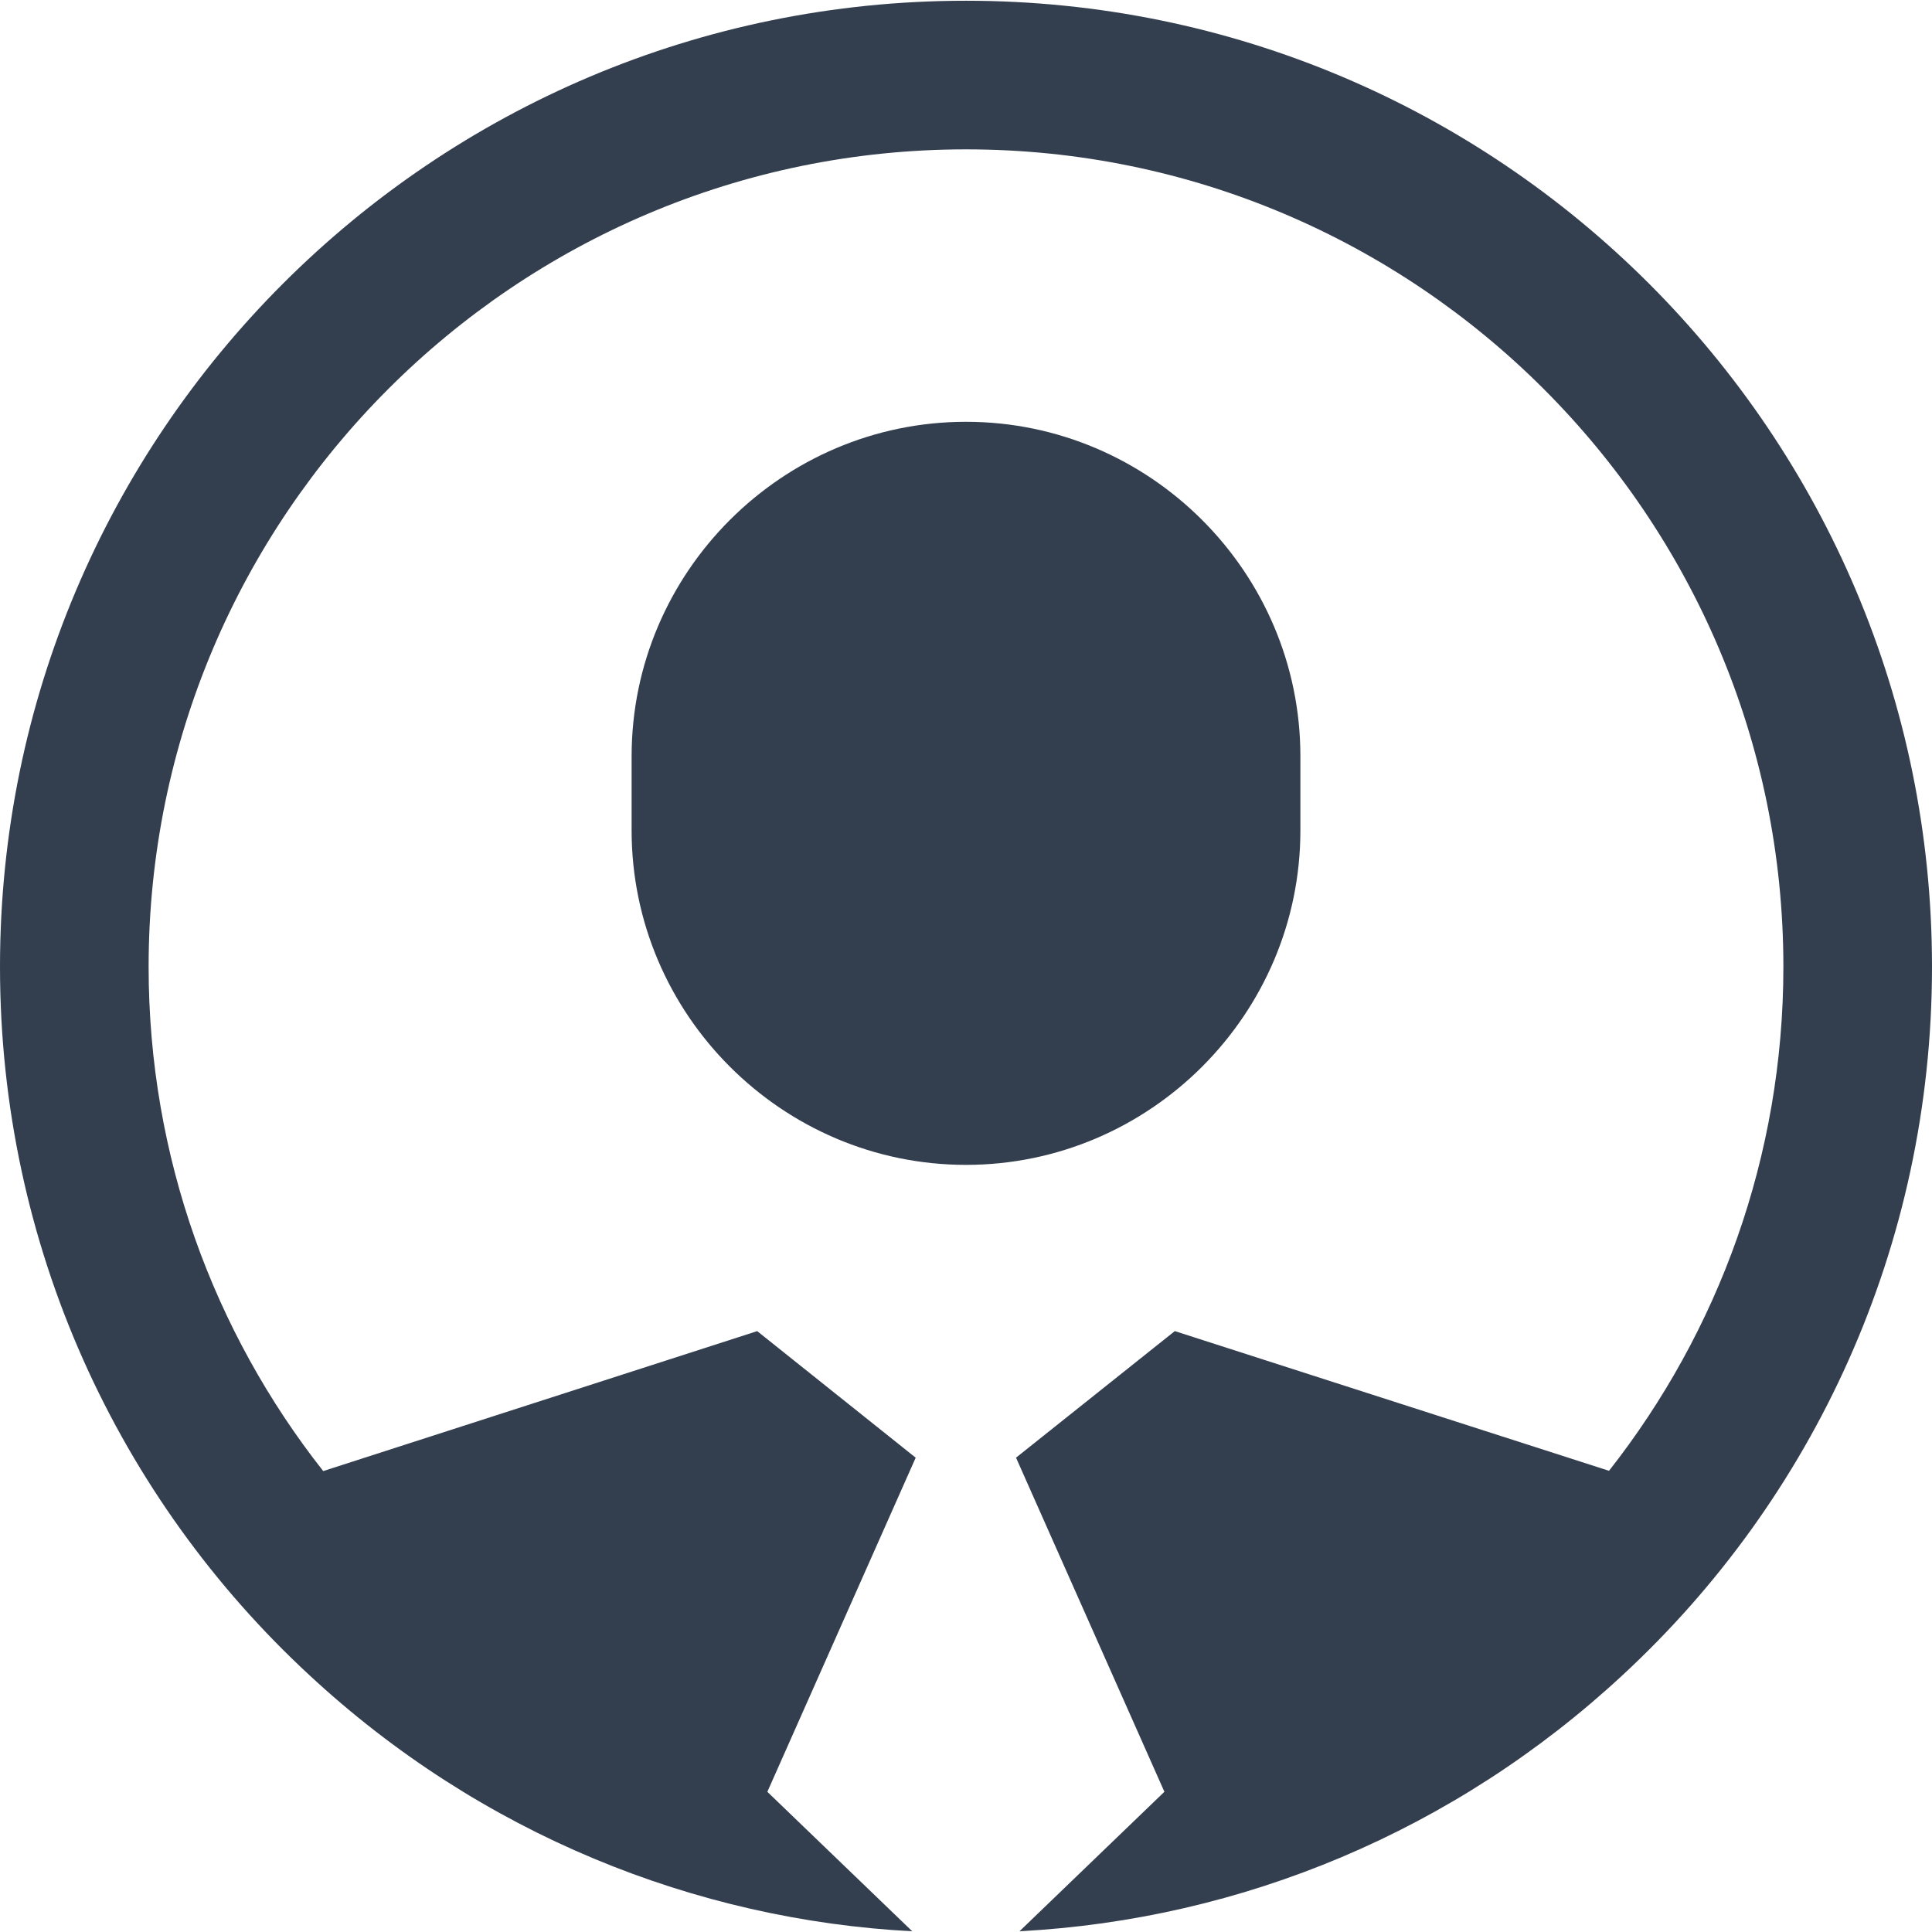
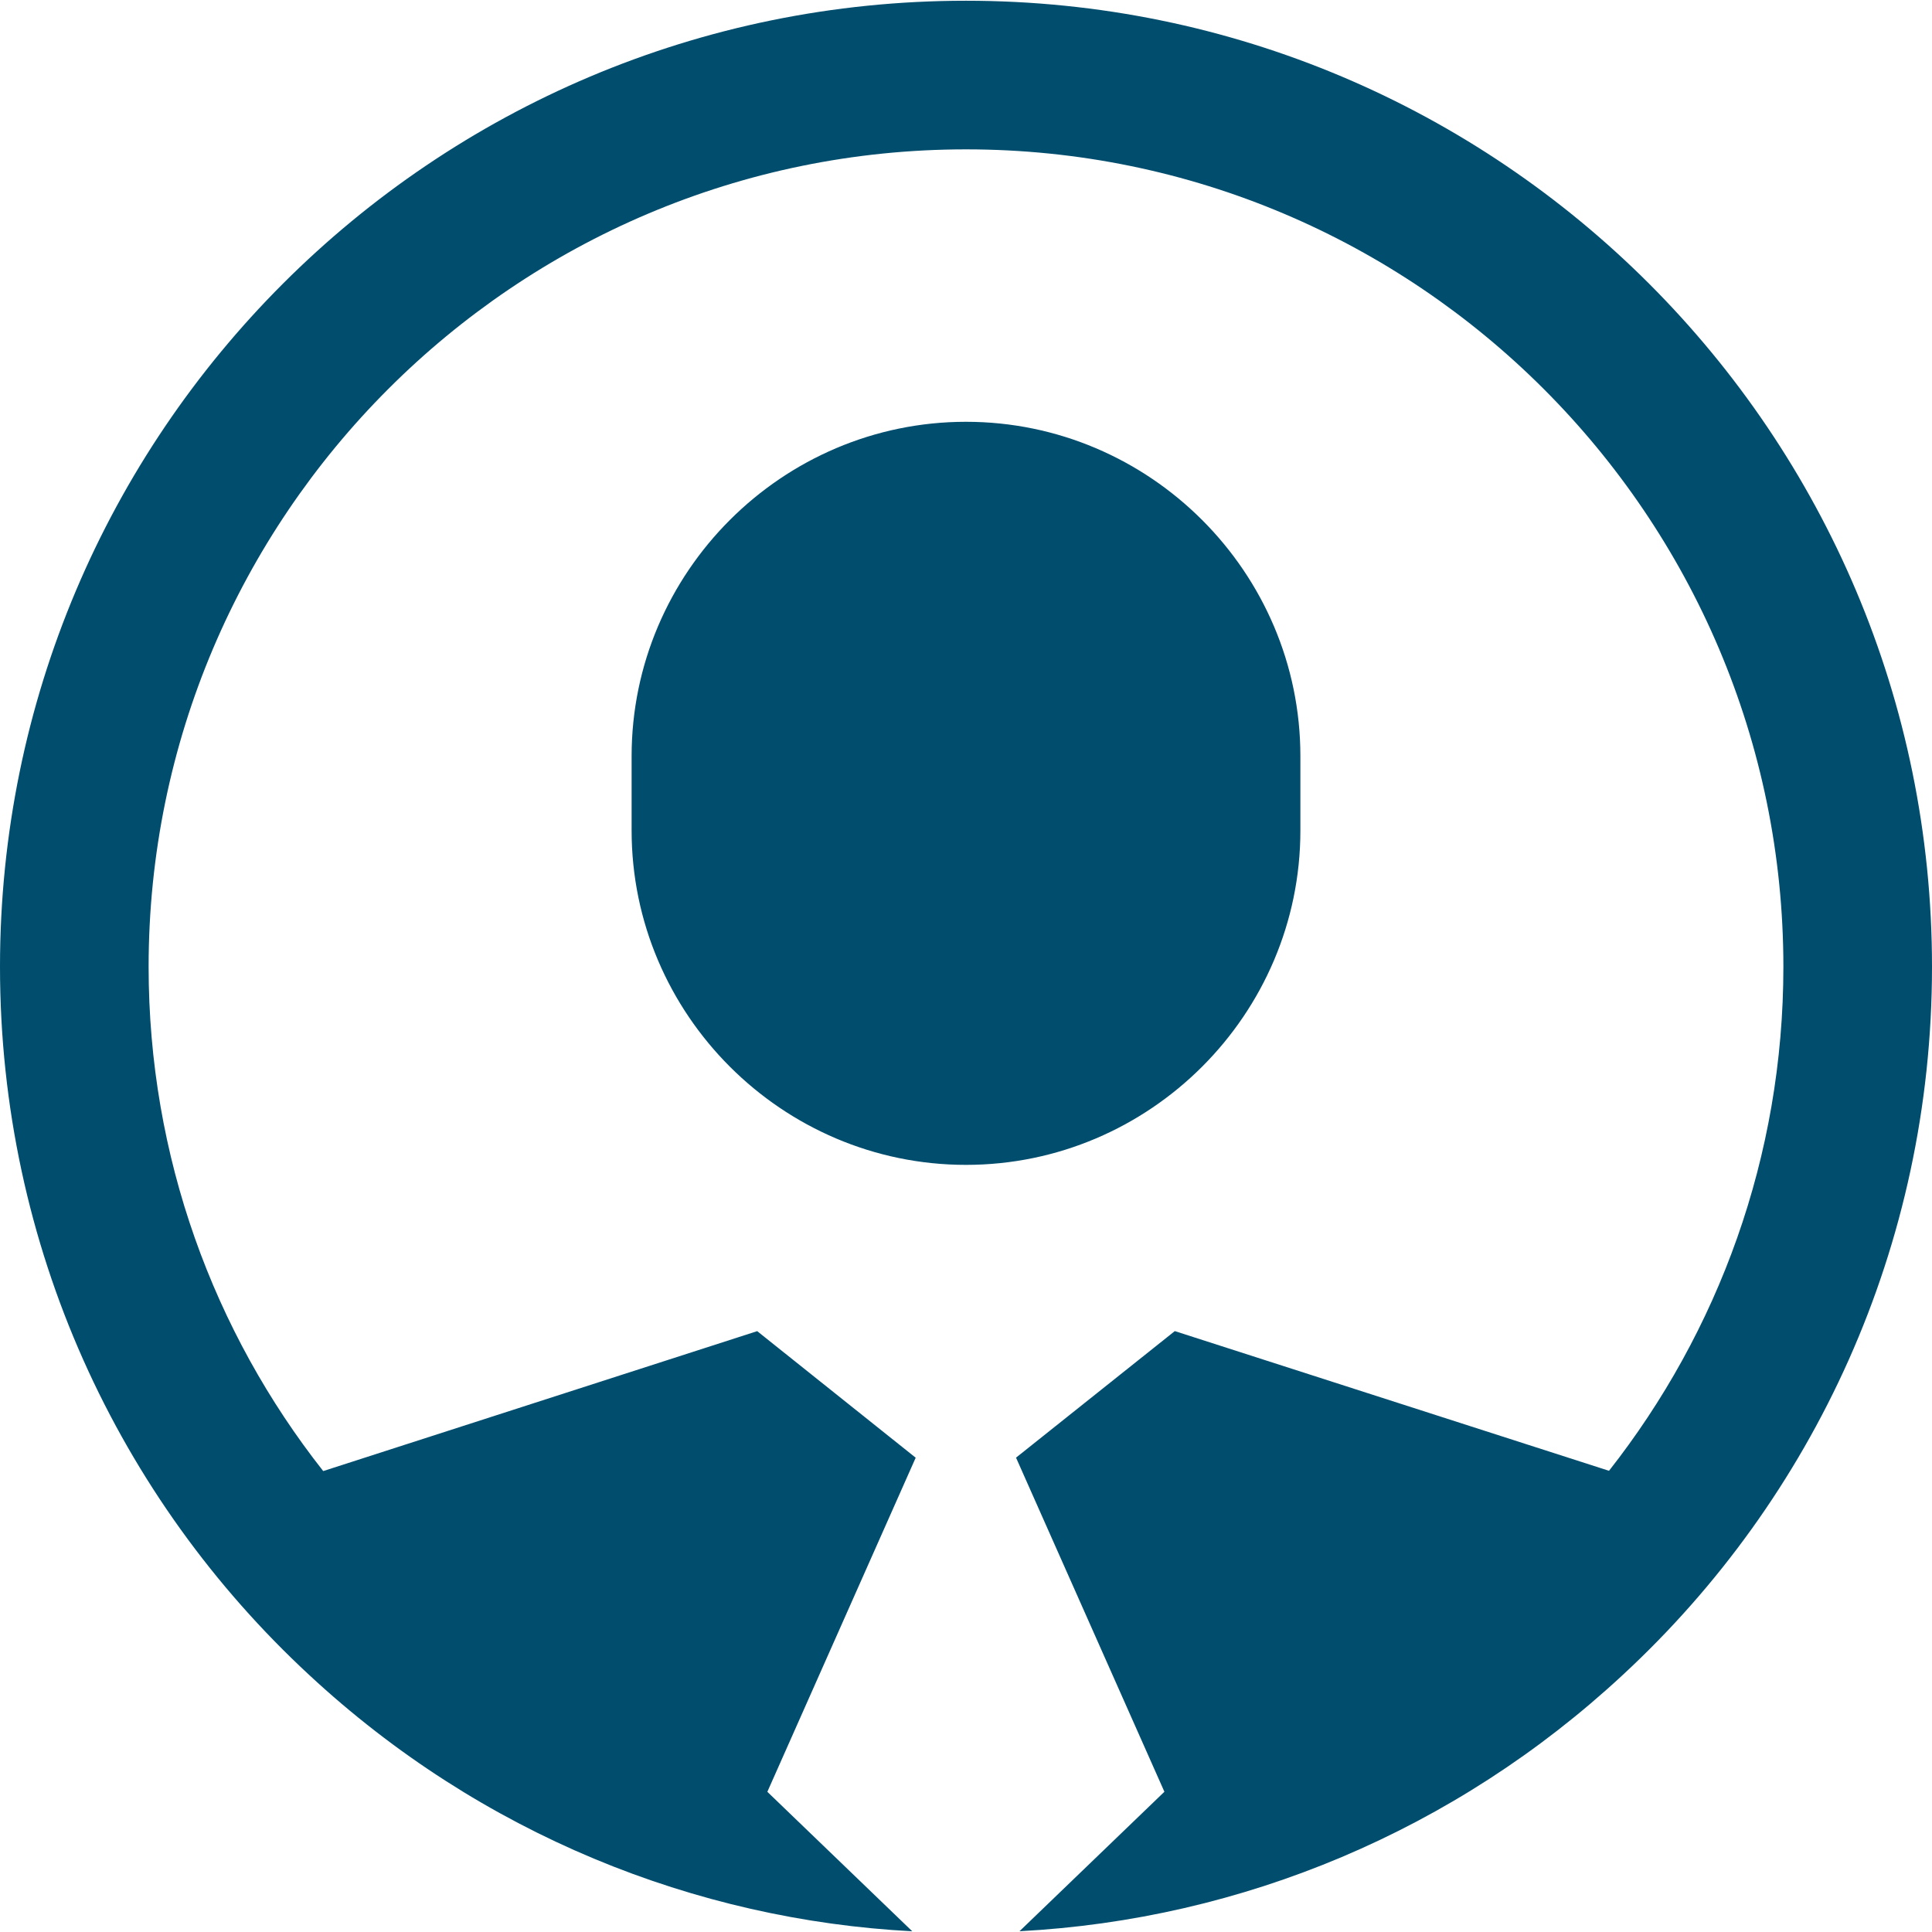
- <svg xmlns="http://www.w3.org/2000/svg" height="78px" id="Layer_1" style="enable-background:new 0 0 78 78;" version="1.1" viewBox="0 0 78 78" width="78px" xml:space="preserve">
-   <path d="M52.5,33.529v-3c0-7.425-6.075-13.5-13.5-13.5s-13.5,6.075-13.5,13.5v3c0,7.425,6.075,13.5,13.5,13.5  S52.5,40.954,52.5,33.529z M39,0.03c-21.54,0-39,17.46-39,39c0,11.3,4.8,21.48,12.48,28.59c6.927,6.434,15.604,9.891,24.35,10.351  l-5.85-5.631l5.989-13.489l-6.399-5.11l-17.521,5.65C8.63,53.78,6,46.71,6,39.03c0-18.2,14.8-33,33-33s33,14.8,33,33  c0,7.67-2.63,14.74-7.04,20.35l-17.53-5.64l-6.41,5.11l5.99,13.489l-5.85,5.631c8.991-0.474,17.593-4.066,24.359-10.351  C73.2,60.511,78,50.33,78,39.03C78,17.49,60.54,0.03,39,0.03z" style="fill:#333F4F;" />
+ <svg xmlns="http://www.w3.org/2000/svg" version="1.1" id="Layer_1" x="0px" y="0px" width="78px" height="78px" viewBox="0 0 78 78" enable-background="new 0 0 78 78" xml:space="preserve">
+   <path fill="#004D6E" d="M52.5,33.529v-3c0-7.425-6.075-13.5-13.5-13.5s-13.5,6.075-13.5,13.5v3c0,7.425,6.075,13.5,13.5,13.5  S52.5,40.954,52.5,33.529z M39,0.03c-21.54,0-39,17.46-39,39c0,11.3,4.8,21.479,12.48,28.59c6.927,6.435,15.604,9.891,24.35,10.351  l-5.85-5.631l5.989-13.488l-6.399-5.11l-17.521,5.649C8.63,53.78,6,46.71,6,39.03c0-18.2,14.8-33,33-33s33,14.8,33,33  c0,7.67-2.63,14.739-7.04,20.35l-17.53-5.64l-6.41,5.109l5.99,13.489l-5.85,5.631c8.99-0.474,17.593-4.065,24.359-10.351  C73.2,60.511,78,50.33,78,39.03C78,17.49,60.54,0.03,39,0.03z" />
</svg>
